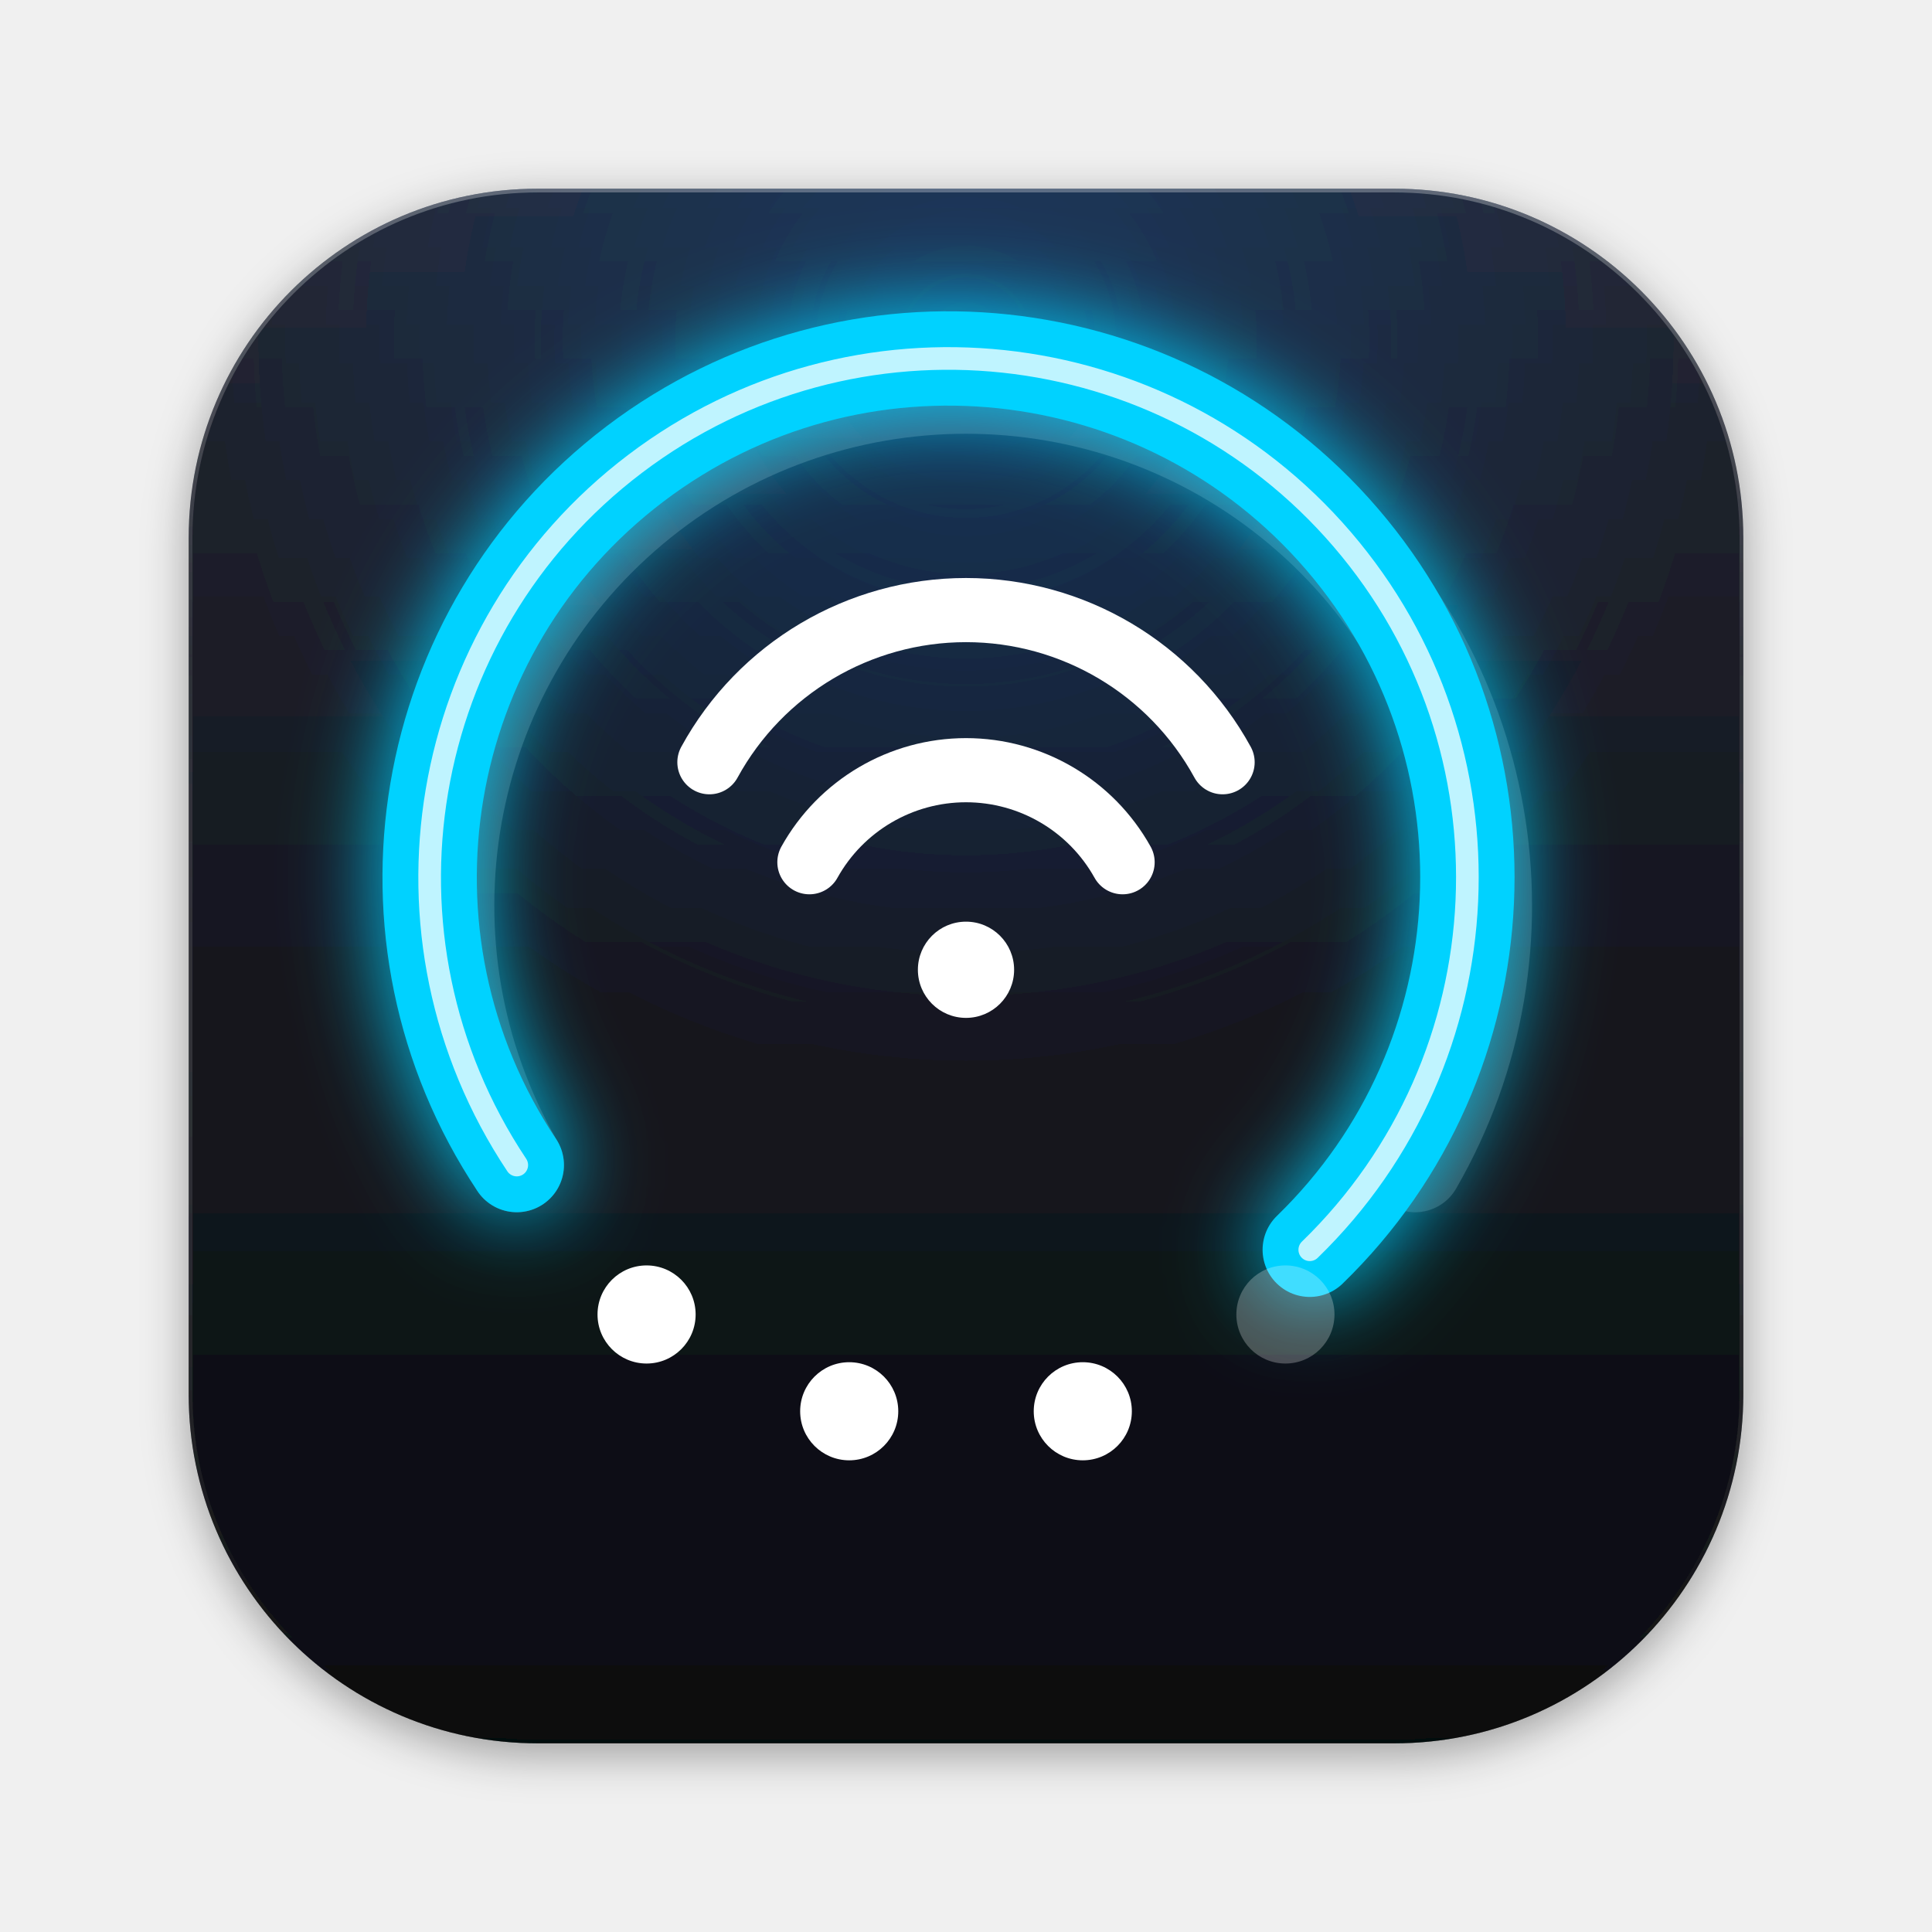
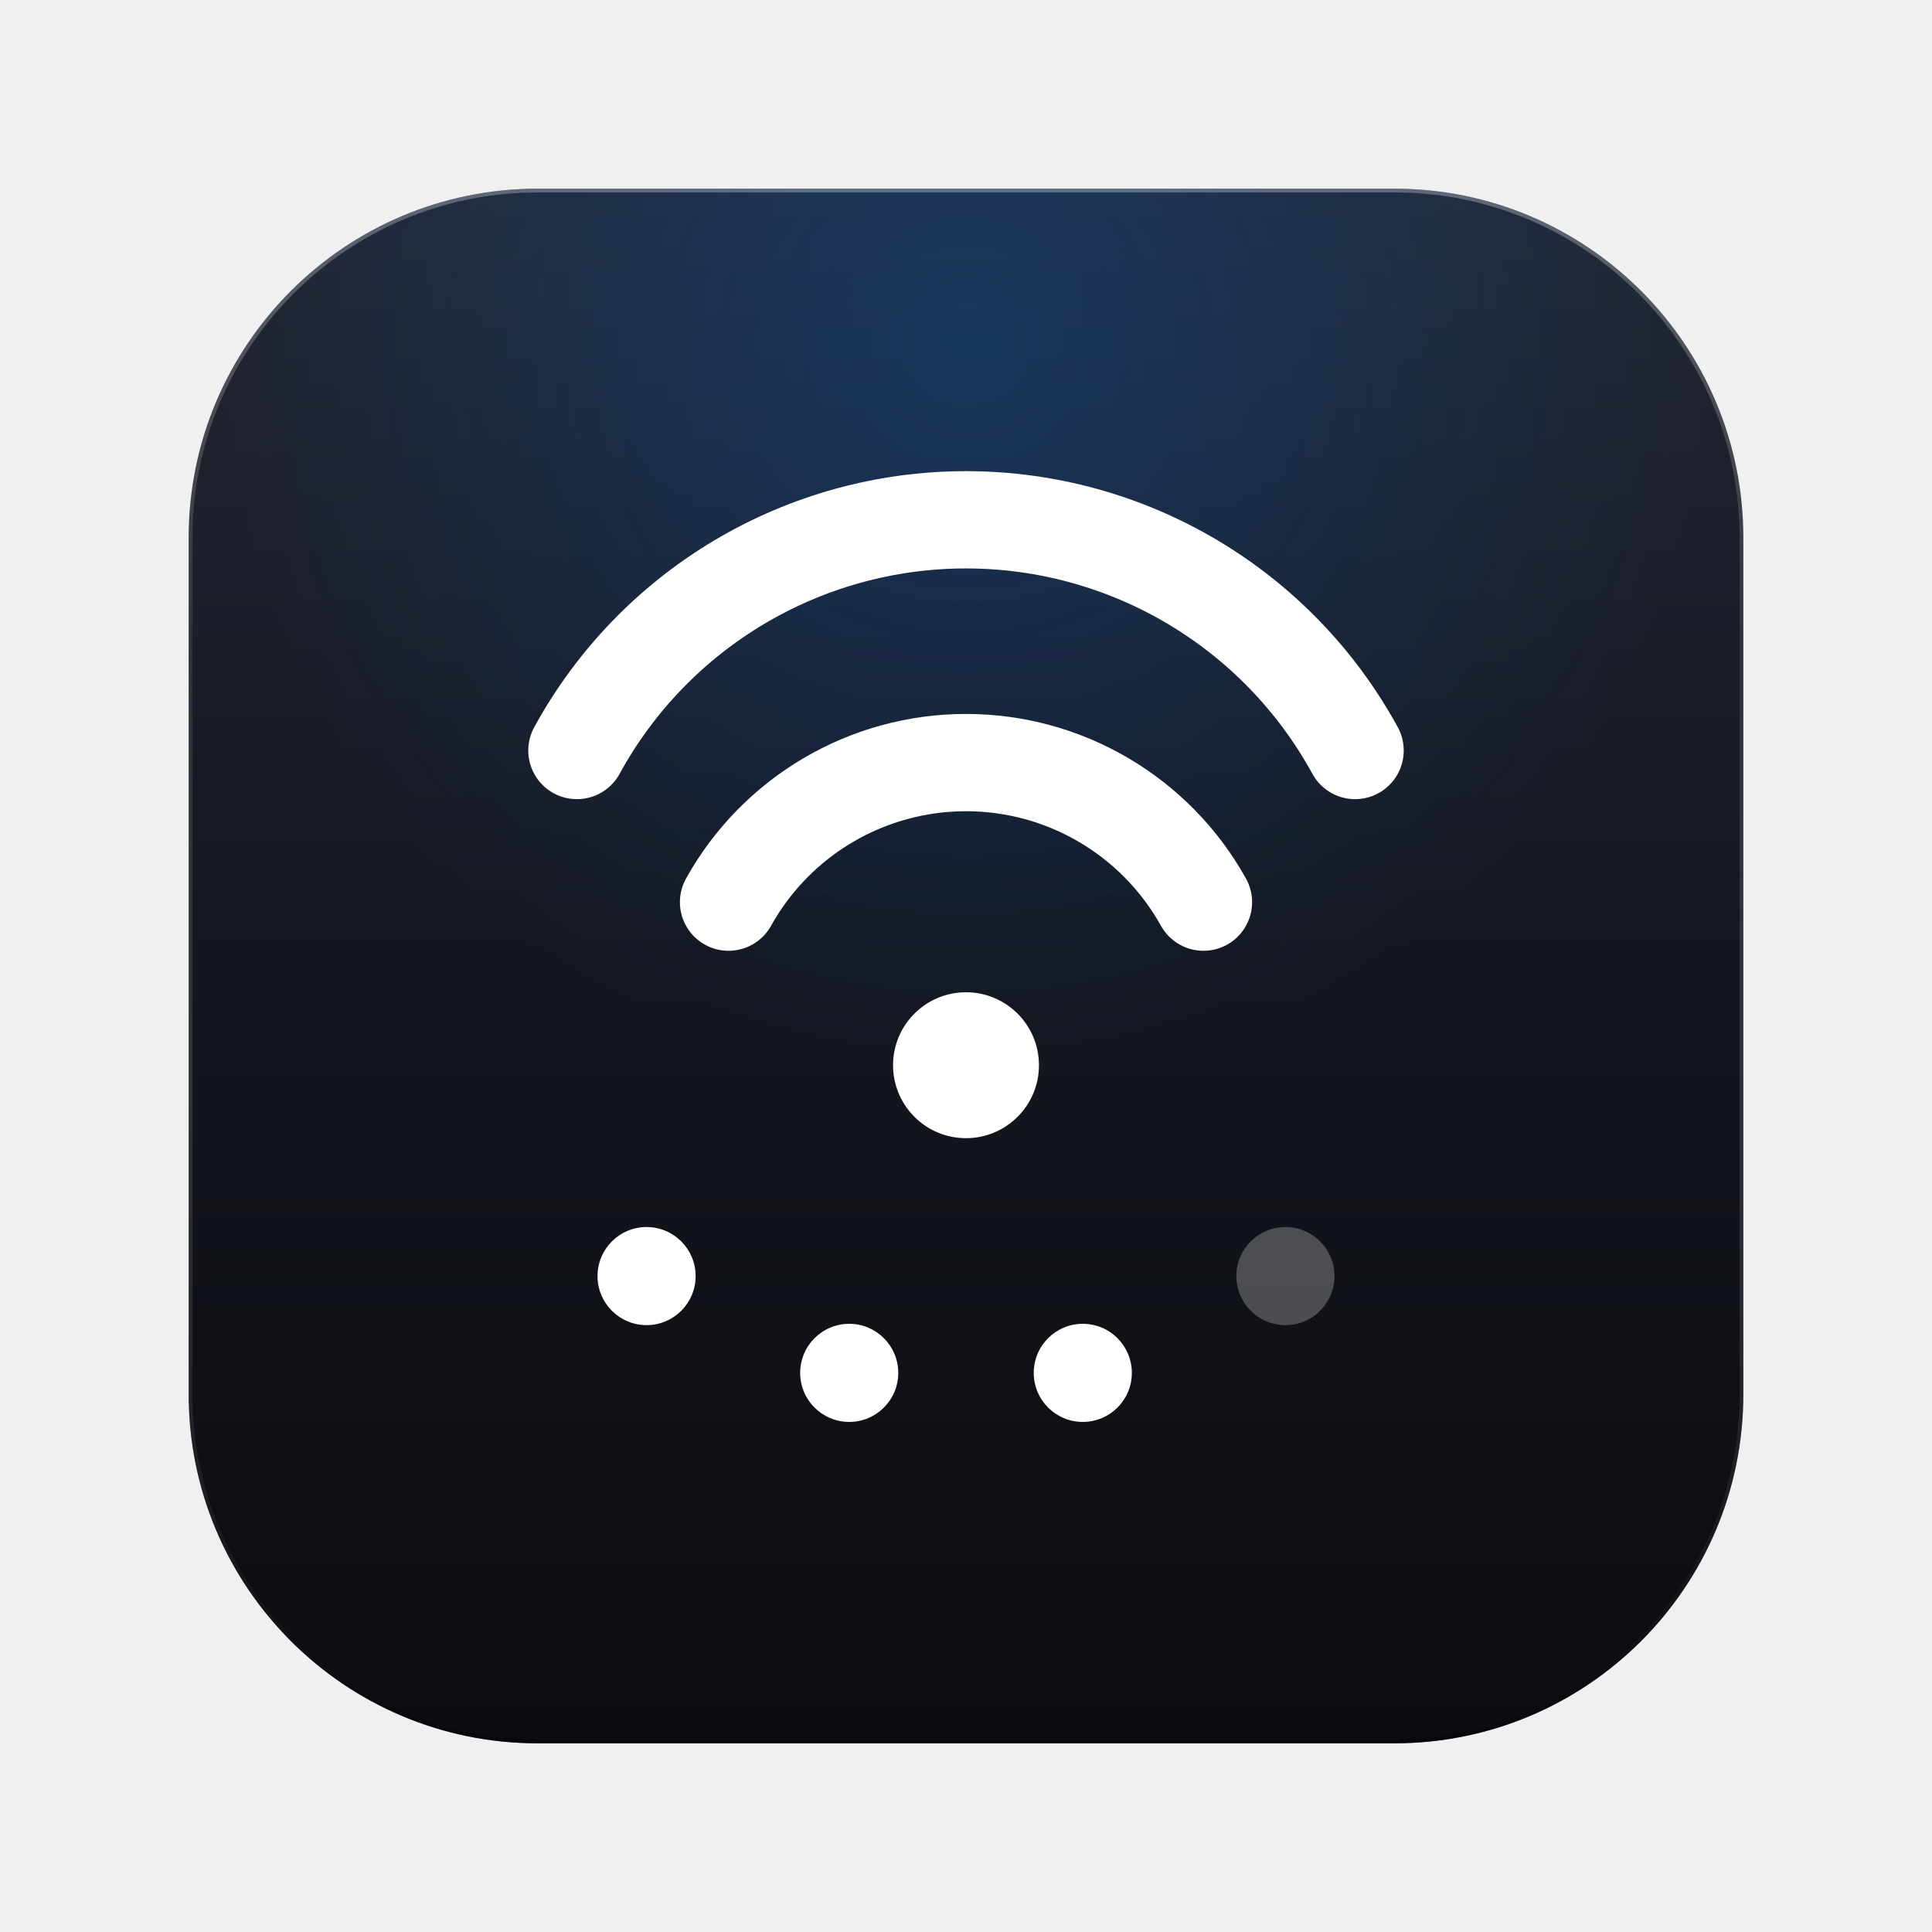
- <svg xmlns="http://www.w3.org/2000/svg" viewBox="0 0 1024 1024" width="1024" height="1024" fill="none">
+ <svg xmlns="http://www.w3.org/2000/svg" xmlns:ns1="https://boxy-svg.com" viewBox="0 0 1024 1024" width="1024" height="1024" fill="none">
  <defs>
    <linearGradient id="bgGrad" x1="512" y1="100" x2="512" y2="924" gradientUnits="userSpaceOnUse">
-       <stop offset="0%" stop-color="#232733" />
-       <stop offset="50%" stop-color="#15171f" />
-       <stop offset="100%" stop-color="#0a0c10" />
+       <stop offset="0" stop-color="#232733" />
+       <stop offset="0.5" stop-color="#15171f" />
+       <stop offset="1" stop-color="#0a0c10" />
    </linearGradient>
    <linearGradient id="rimGrad" x1="512" y1="100" x2="512" y2="924" gradientUnits="userSpaceOnUse">
-       <stop offset="0%" stop-color="#ffffff" stop-opacity="0.28" />
-       <stop offset="30%" stop-color="#ffffff" stop-opacity="0.08" />
-       <stop offset="100%" stop-color="#000000" stop-opacity="0.4" />
+       <stop offset="0" stop-color="#ffffff" stop-opacity="0.28" />
+       <stop offset="0.3" stop-color="#ffffff" stop-opacity="0.08" />
+       <stop offset="1" stop-color="#000000" stop-opacity="0.4" />
    </linearGradient>
-     <linearGradient id="arcGrad" x1="260" y1="200" x2="764" y2="700" gradientUnits="userSpaceOnUse">
-       <stop offset="0%" stop-color="#00d2ff" />
-       <stop offset="50%" stop-color="#007aff" />
-       <stop offset="100%" stop-color="#5856d6" />
-     </linearGradient>
-     <filter id="softGlow" x="-20%" y="-20%" width="140%" height="140%">
-       <feGaussianBlur stdDeviation="24" result="blur" />
-       <feComposite in="SourceGraphic" in2="blur" operator="over" />
-     </filter>
-     <filter id="dropShadow" x="-10%" y="-10%" width="120%" height="125%" filterUnits="userSpaceOnUse">
-       <feDropShadow dx="0" dy="24" stdDeviation="32" flood-color="#000000" flood-opacity="0.55" />
-       <feDropShadow dx="0" dy="6" stdDeviation="12" flood-color="#000000" flood-opacity="0.35" />
-     </filter>
    <radialGradient id="topFlare" cx="512" cy="180" r="400" gradientUnits="userSpaceOnUse">
-       <stop offset="0%" stop-color="#007aff" stop-opacity="0.22" />
-       <stop offset="100%" stop-color="#007aff" stop-opacity="0" />
+       <stop offset="0" stop-color="#007aff" stop-opacity="0.22" />
+       <stop offset="1" stop-color="#007aff" stop-opacity="0" />
    </radialGradient>
+     <ns1:guide x="423.023" y="-57.019" angle="90" />
  </defs>
-   <g filter="url(#dropShadow)">
-     <rect x="100" y="100" width="824" height="824" rx="185" ry="185" fill="url(#bgGrad)" />
-     <rect x="100" y="100" width="824" height="824" rx="185" ry="185" fill="url(#topFlare)" />
-     <rect x="101" y="101" width="822" height="822" rx="184" ry="184" stroke="url(#rimGrad)" stroke-width="2" fill="none" />
-   </g>
-   <g transform="translate(512, 480)">
-     <path d="M -238.1 137.5 A 275 275 0 1 1 238.1 137.5" stroke="#ffffff" stroke-opacity="0.18" stroke-width="50" stroke-linecap="round" />
-     <g filter="url(#softGlow)">
-       <path d="M -238.1 137.5 A 275 275 0 1 1 182.2 182.4" stroke="url(#arcGrad)" stroke-width="50" stroke-linecap="round" />
+   <g>
+     <g filter="none" style="" alignment-baseline="initial">
+       <rect x="100" y="100" width="824" height="824" rx="185" ry="185" fill="url(#bgGrad)" style="" />
+       <rect x="100" y="100" width="824" height="824" fill="url(#topFlare)" style="" rx="185" ry="185" />
+       <rect x="101" y="101" width="822" height="822" rx="184" ry="184" stroke="url(#rimGrad)" stroke-width="2" fill="none" style="" />
    </g>
-     <path d="M -238.1 137.5 A 275 275 0 1 1 182.2 182.4" stroke="#ffffff" stroke-width="12" stroke-linecap="round" stroke-opacity="0.75" />
-     <g stroke="#ffffff" fill="#ffffff" stroke-linecap="round">
-       <path d="M -136 -76 A 155 155 0 0 1 136 -76" stroke-width="34" fill="none" />
-       <path d="M -83 -23 A 95 95 0 0 1 83 -23" stroke-width="34" fill="none" />
-       <circle cx="0" cy="34" r="25" />
-     </g>
-     <g fill="#ffffff">
-       <circle cx="-169.3" cy="216.7" r="26" opacity="1.0" />
-       <circle cx="-61.9" cy="268.0" r="26" opacity="1.0" />
-       <circle cx="61.9" cy="268.0" r="26" opacity="1.0" />
-       <circle cx="169.3" cy="216.7" r="26" opacity="0.25" />
+     <g transform="matrix(1, 0, 0, 1, 512, 480)" style="">
+       <g stroke="#ffffff" fill="#ffffff" stroke-linecap="round" style="" transform="matrix(1.516363, 0, 0, 1.516363, -0.000004, 33.03093)">
+         <path d="M -136 -76 A 155 155 0 0 1 136 -76" stroke-width="34" fill="none" style="" />
+         <path d="M -83 -23 A 95 95 0 0 1 83 -23" stroke-width="34" fill="none" style="" />
+         <circle cx="0" cy="34" r="25" style="" />
+       </g>
+       <g fill="#ffffff" transform="matrix(1, 0, 0, 1, 0, -20.34999)" style="">
+         <circle cx="-169.3" cy="216.7" r="26" opacity="1.0" />
+         <circle cx="-61.9" cy="268.0" r="26" opacity="1.0" />
+         <circle cx="61.9" cy="268.0" r="26" opacity="1.0" />
+         <circle cx="169.3" cy="216.7" r="26" opacity="0.25" />
+       </g>
    </g>
  </g>
</svg>
